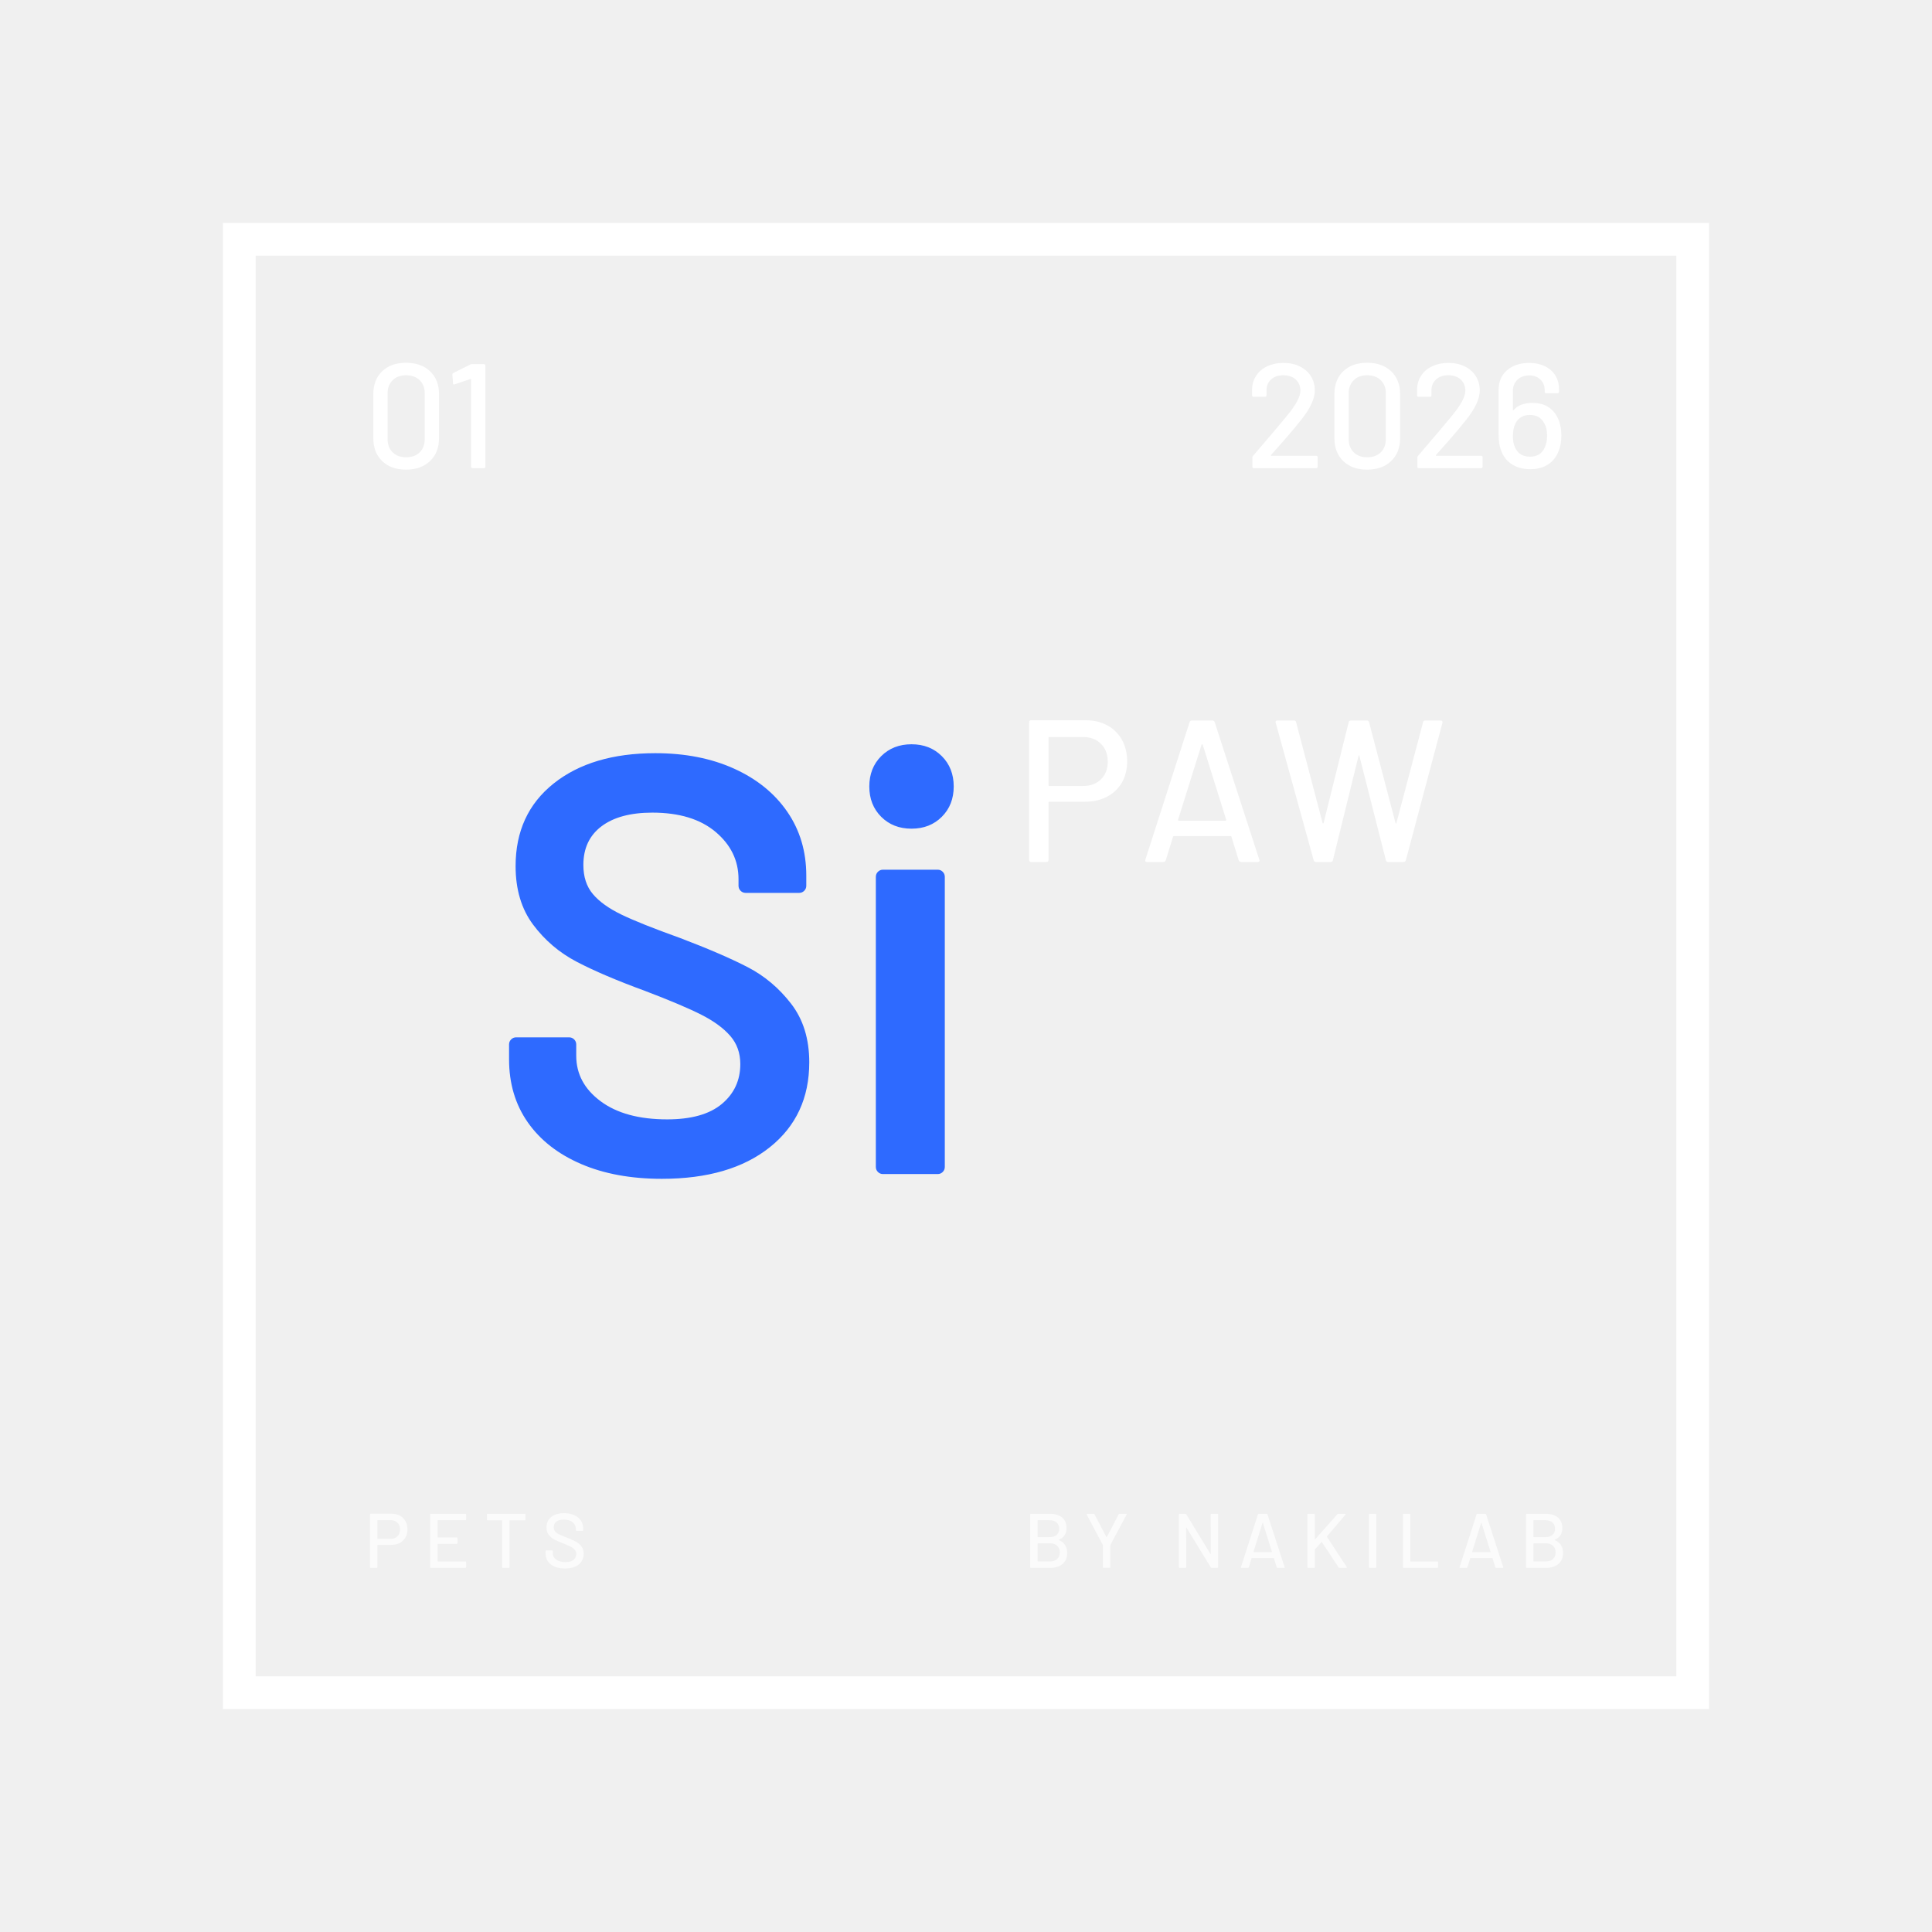
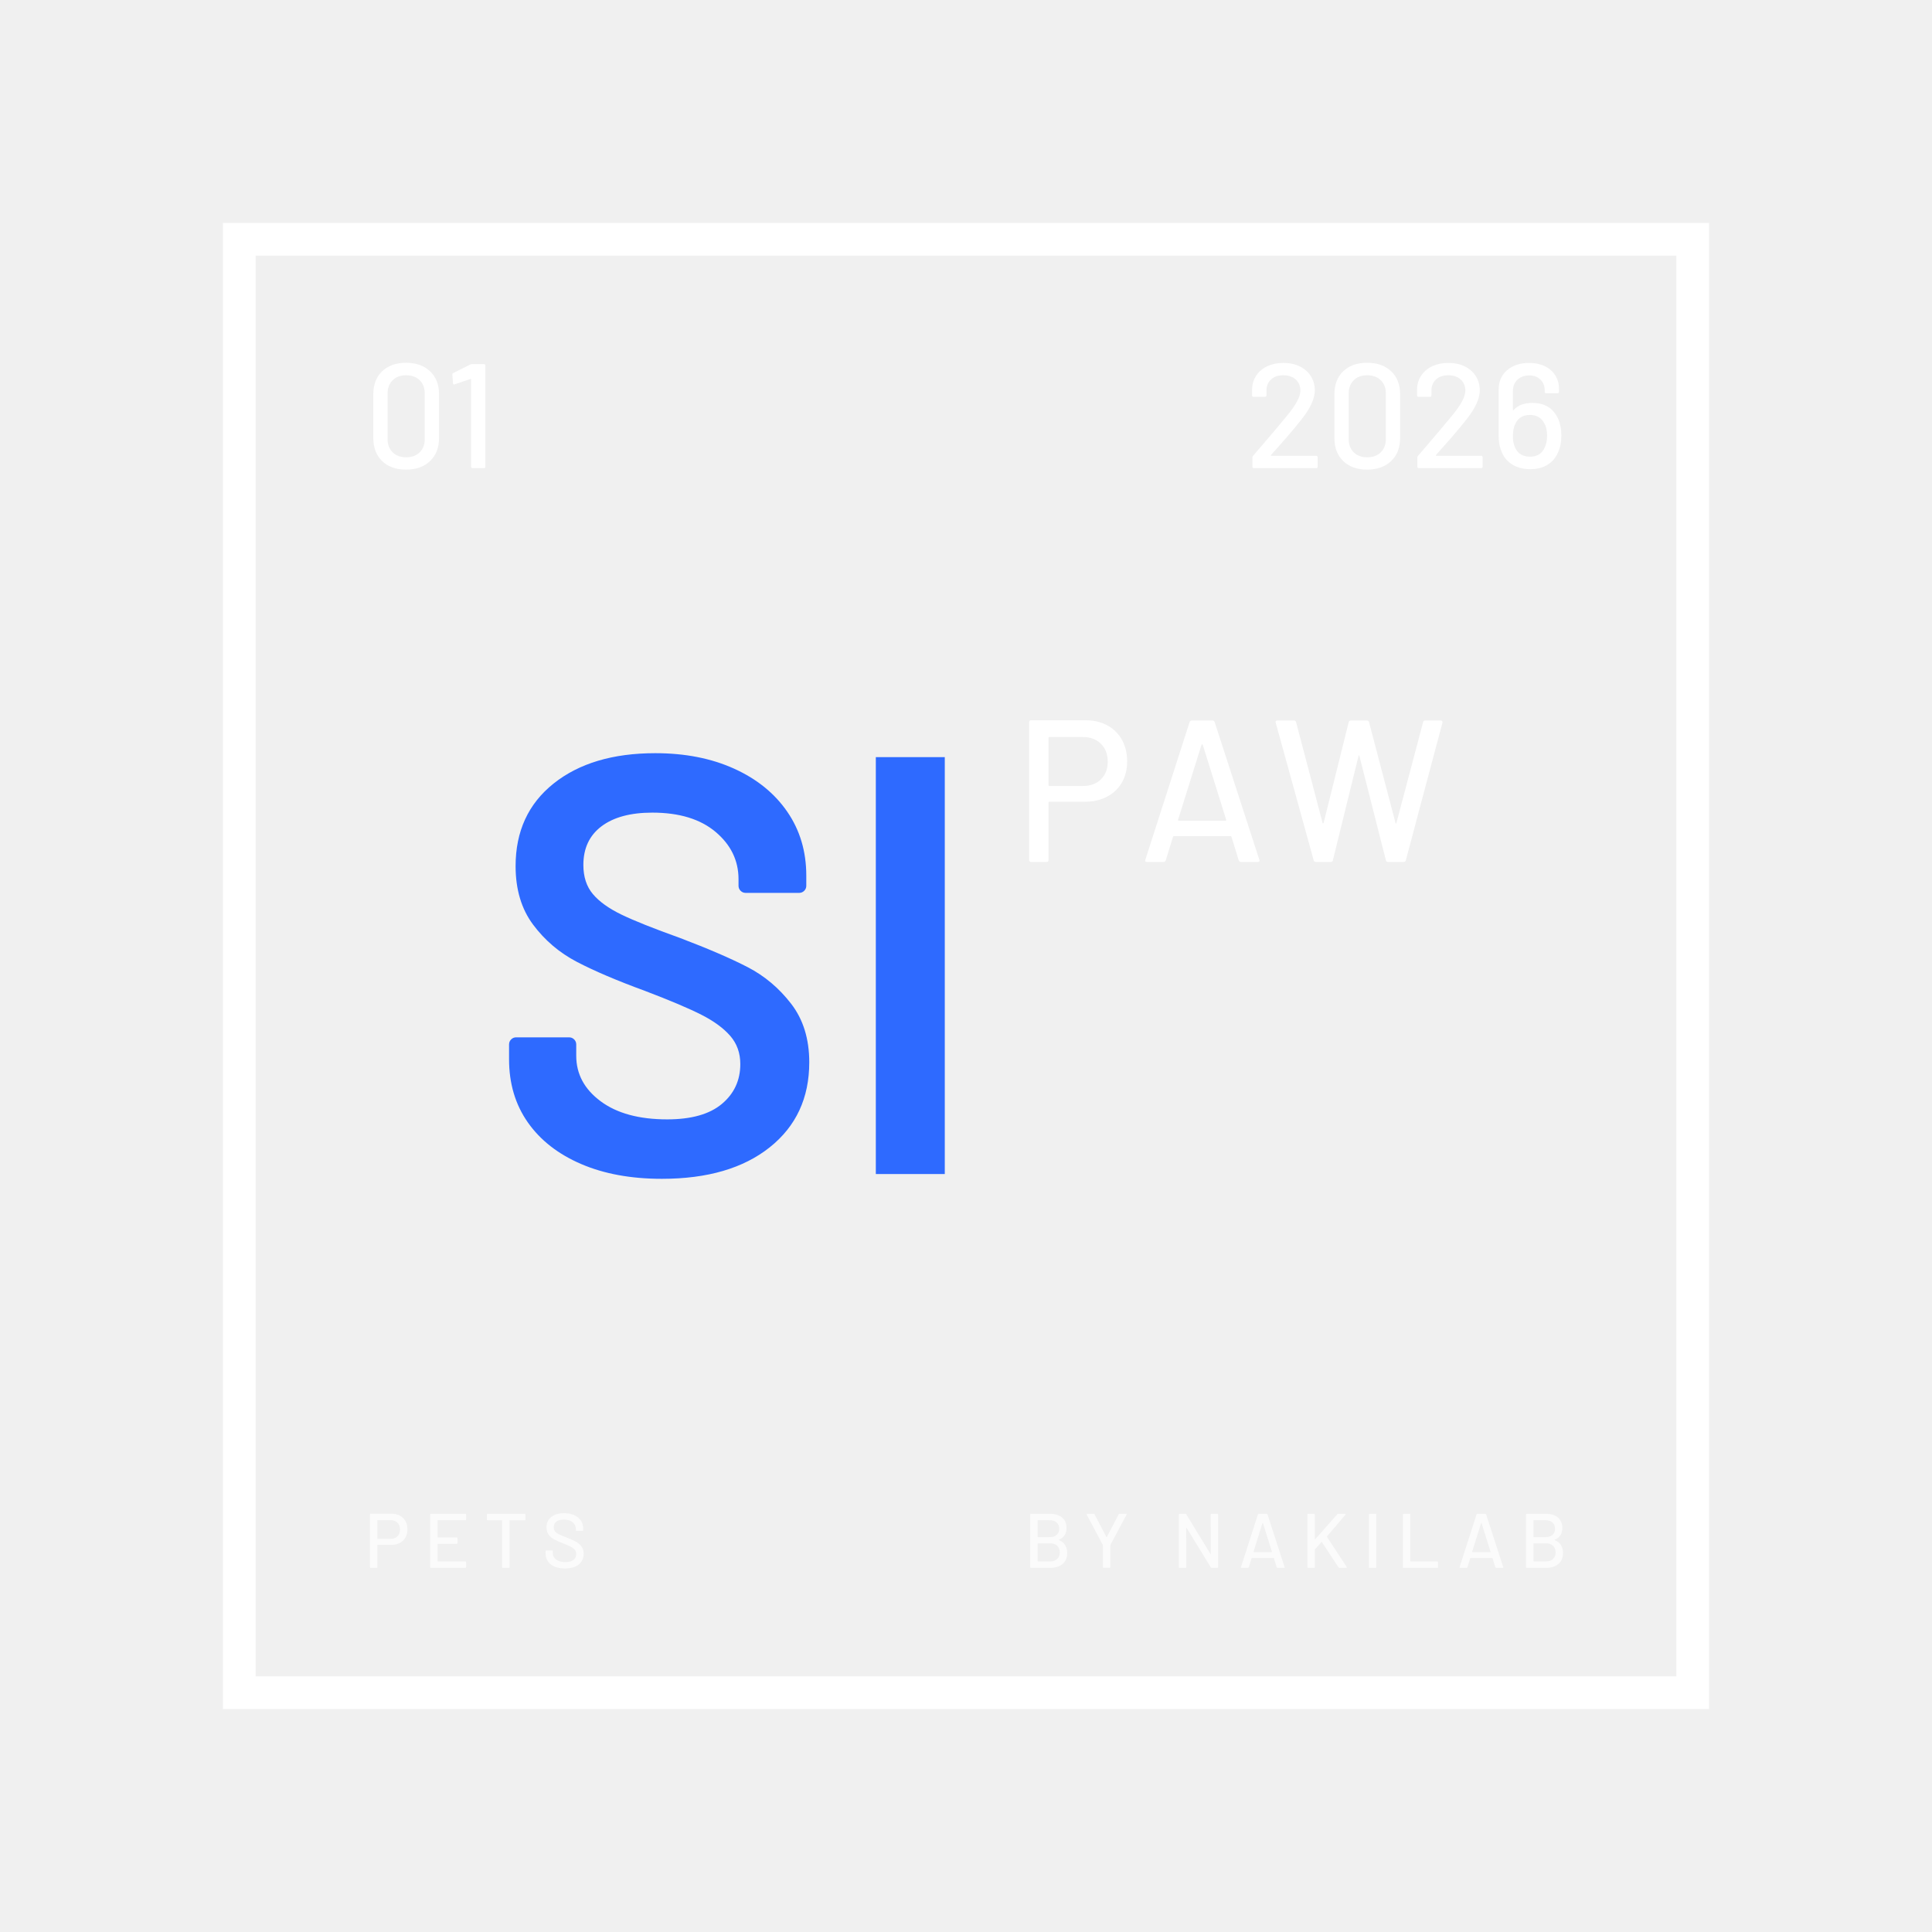
<svg xmlns="http://www.w3.org/2000/svg" viewBox="0 0 520 520" width="520" height="520">
  <rect x="64.40" y="64.40" width="391.20" height="391.20" fill="none" stroke="#FFFFFF" stroke-width="8.80" />
  <path d="M100.48 117.92V106.08Q100.48 102.2 102.86 99.92Q105.24 97.64 109.28 97.64Q113.32 97.64 115.74 99.92Q118.16 102.2 118.16 106.08V117.92Q118.16 121.8 115.74 124.1Q113.32 126.4 109.28 126.4Q105.24 126.4 102.86 124.1Q100.48 121.8 100.48 117.92ZM114.32 118.16V105.92Q114.32 103.68 112.96 102.34Q111.6 101.0 109.28 101.0Q107.04 101.0 105.68 102.34Q104.32 103.68 104.32 105.92V118.16Q104.32 120.4 105.68 121.74Q107.04 123.08 109.28 123.08Q111.6 123.08 112.96 121.74Q114.32 120.4 114.32 118.16ZM127.08 98.0H130.24Q130.64 98.0 130.64 98.4V125.6Q130.64 126.0 130.24 126.0H127.2Q126.8 126.0 126.8 125.6V102.12Q126.8 102.04 126.74 102.0Q126.68 101.96 126.6 102.0L122.4 103.44Q122.32 103.48 122.2 103.48Q121.96 103.48 121.92 103.16L121.76 100.88Q121.76 100.48 122.0 100.4L126.56 98.12Q126.8 98.0 127.08 98.0Z" fill="#FFFFFF" />
  <path d="M342.2 122.68H354.24Q354.64 122.68 354.64 123.08V125.6Q354.64 126.0 354.24 126.0H337.48Q337.08 126.0 337.08 125.6V123.16Q337.08 122.88 337.28 122.68Q338.64 121.12 343.52 115.36L346.28 112.04Q350.0 107.6 350.0 105.16Q350.0 103.28 348.74 102.14Q347.48 101.0 345.4 101.0Q343.32 101.0 342.08 102.16Q340.84 103.32 340.88 105.2V106.4Q340.88 106.8 340.48 106.8H337.4Q337.0 106.8 337.0 106.4V104.68Q337.08 102.6 338.18 101.0Q339.28 99.4 341.16 98.54Q343.04 97.68 345.4 97.68Q347.96 97.68 349.88 98.64Q351.8 99.6 352.84 101.28Q353.88 102.96 353.88 105.08Q353.88 108.4 350.28 112.92Q348.68 114.96 346.48 117.5Q344.28 120.04 342.08 122.48Q342.04 122.56 342.08 122.62Q342.12 122.68 342.2 122.68ZM359.16 117.92V106.08Q359.16 102.2 361.54 99.92Q363.92 97.64 367.96 97.64Q372.0 97.64 374.42 99.92Q376.84 102.2 376.84 106.08V117.92Q376.84 121.8 374.42 124.1Q372.0 126.4 367.96 126.4Q363.92 126.4 361.54 124.1Q359.16 121.8 359.16 117.92ZM373.0 118.16V105.92Q373.0 103.68 371.64 102.34Q370.28 101.0 367.96 101.0Q365.72 101.0 364.36 102.34Q363.0 103.68 363.0 105.92V118.16Q363.0 120.4 364.36 121.74Q365.72 123.08 367.96 123.08Q370.28 123.08 371.64 121.74Q373.0 120.4 373.0 118.16ZM386.6 122.68H398.64Q399.04 122.68 399.04 123.08V125.6Q399.04 126.0 398.64 126.0H381.88Q381.48 126.0 381.48 125.6V123.16Q381.48 122.88 381.68 122.68Q383.04 121.12 387.92 115.36L390.68 112.04Q394.4 107.6 394.4 105.16Q394.4 103.28 393.14 102.14Q391.88 101.0 389.8 101.0Q387.72 101.0 386.48 102.16Q385.24 103.32 385.28 105.2V106.4Q385.28 106.8 384.88 106.8H381.8Q381.4 106.8 381.4 106.4V104.68Q381.48 102.6 382.58 101.0Q383.68 99.4 385.56 98.54Q387.44 97.68 389.8 97.68Q392.36 97.68 394.28 98.64Q396.2 99.6 397.24 101.28Q398.28 102.96 398.28 105.08Q398.28 108.4 394.68 112.92Q393.08 114.96 390.88 117.5Q388.68 120.04 386.48 122.48Q386.44 122.56 386.48 122.62Q386.52 122.68 386.6 122.68ZM420.24 117.28Q420.24 119.72 419.44 121.56Q418.52 123.84 416.58 125.06Q414.64 126.28 411.88 126.28Q408.92 126.28 406.86 124.92Q404.8 123.56 403.96 121.08Q403.36 119.4 403.36 117.2V104.88Q403.36 101.6 405.64 99.64Q407.92 97.68 411.6 97.68Q413.96 97.68 415.78 98.56Q417.6 99.44 418.6 101.02Q419.6 102.6 419.6 104.64V105.44Q419.6 105.84 419.2 105.84H416.16Q415.76 105.84 415.76 105.44V105.08Q415.76 103.28 414.6 102.16Q413.44 101.04 411.6 101.04Q409.64 101.04 408.42 102.2Q407.2 103.36 407.2 105.28V110.32Q407.2 110.4 407.26 110.42Q407.32 110.44 407.4 110.36Q409.12 108.44 412.4 108.44Q417.12 108.44 419.12 112.2Q420.24 114.32 420.24 117.28ZM416.4 117.28Q416.4 115.24 415.68 114.0Q414.52 111.68 411.76 111.68Q410.36 111.68 409.36 112.3Q408.36 112.92 407.84 114.08Q407.2 115.4 407.2 117.48Q407.2 119.16 407.72 120.32Q408.24 121.6 409.28 122.26Q410.32 122.92 411.8 122.92Q414.72 122.92 415.8 120.36Q416.4 119.08 416.4 117.28Z" fill="#FFFFFF" />
  <path d="M109.669 411.642Q109.669 412.89 109.128 413.826Q108.587 414.762 107.599 415.282Q106.611 415.802 105.322 415.802H101.661Q101.578 415.802 101.578 415.885V421.792Q101.578 422.0 101.37 422.0H99.789Q99.581 422.0 99.581 421.792V407.627Q99.581 407.419 99.789 407.419H105.405Q106.674 407.419 107.641 407.95Q108.608 408.48 109.138 409.437Q109.669 410.394 109.669 411.642ZM107.672 411.683Q107.672 410.539 106.975 409.842Q106.278 409.146 105.134 409.146H101.661Q101.578 409.146 101.578 409.229V414.096Q101.578 414.179 101.661 414.179H105.134Q106.278 414.179 106.975 413.493Q107.672 412.806 107.672 411.683ZM125.248 409.166H117.864Q117.781 409.166 117.781 409.25V413.722Q117.781 413.805 117.864 413.805H122.939Q123.147 413.805 123.147 414.013V415.323Q123.147 415.531 122.939 415.531H117.864Q117.781 415.531 117.781 415.614V420.19Q117.781 420.274 117.864 420.274H125.248Q125.456 420.274 125.456 420.482V421.792Q125.456 422.0 125.248 422.0H115.992Q115.784 422.0 115.784 421.792V407.648Q115.784 407.44 115.992 407.44H125.248Q125.456 407.44 125.456 407.648V408.958Q125.456 409.166 125.248 409.166ZM141.43 407.648V408.979Q141.43 409.187 141.222 409.187H137.229Q137.146 409.187 137.146 409.27V421.792Q137.146 422.0 136.938 422.0H135.357Q135.149 422.0 135.149 421.792V409.27Q135.149 409.187 135.066 409.187H131.259Q131.051 409.187 131.051 408.979V407.648Q131.051 407.44 131.259 407.44H141.222Q141.43 407.44 141.43 407.648ZM146.838 418.11V417.507Q146.838 417.299 147.046 417.299H148.565Q148.773 417.299 148.773 417.507V418.006Q148.773 419.067 149.688 419.754Q150.603 420.44 152.205 420.44Q153.64 420.44 154.368 419.837Q155.096 419.234 155.096 418.256Q155.096 417.611 154.722 417.154Q154.347 416.696 153.63 416.311Q152.912 415.926 151.539 415.386Q150.021 414.803 149.137 414.325Q148.253 413.846 147.67 413.066Q147.088 412.286 147.088 411.101Q147.088 409.312 148.367 408.293Q149.646 407.274 151.83 407.274Q153.37 407.274 154.534 407.794Q155.699 408.314 156.334 409.25Q156.968 410.186 156.968 411.413V411.829Q156.968 412.037 156.76 412.037H155.2Q154.992 412.037 154.992 411.829V411.517Q154.992 410.435 154.129 409.718Q153.266 409.0 151.747 409.0Q150.458 409.0 149.75 409.53Q149.043 410.061 149.043 411.059Q149.043 411.746 149.397 412.182Q149.75 412.619 150.447 412.962Q151.144 413.306 152.579 413.846Q154.056 414.429 154.971 414.918Q155.886 415.406 156.49 416.207Q157.093 417.008 157.093 418.194Q157.093 420.024 155.751 421.095Q154.41 422.166 152.059 422.166Q150.458 422.166 149.282 421.667Q148.107 421.168 147.473 420.253Q146.838 419.338 146.838 418.11Z" fill="#FFFFFF" fill-opacity="0.72" />
  <path d="M285.032 414.533Q287.237 415.469 287.237 418.006Q287.237 419.92 285.968 420.96Q284.699 422.0 282.661 422.0H277.482Q277.274 422.0 277.274 421.792V407.648Q277.274 407.44 277.482 407.44H282.494Q284.658 407.44 285.854 408.428Q287.05 409.416 287.05 411.309Q287.05 413.555 285.032 414.408Q284.928 414.47 285.032 414.533ZM279.27 409.25V413.638Q279.27 413.722 279.354 413.722H282.494Q283.701 413.722 284.398 413.118Q285.094 412.515 285.094 411.475Q285.094 410.414 284.398 409.79Q283.701 409.166 282.494 409.166H279.354Q279.27 409.166 279.27 409.25ZM285.24 417.819Q285.24 416.696 284.533 416.041Q283.826 415.386 282.598 415.386H279.354Q279.27 415.386 279.27 415.469V420.17Q279.27 420.253 279.354 420.253H282.661Q283.846 420.253 284.543 419.598Q285.24 418.942 285.24 417.819ZM296.846 421.771V415.926Q296.846 415.843 296.826 415.822L292.499 407.69Q292.478 407.648 292.478 407.586Q292.478 407.44 292.645 407.44H294.35Q294.538 407.44 294.6 407.586L297.782 413.68Q297.803 413.722 297.845 413.722Q297.886 413.722 297.907 413.68L301.09 407.586Q301.152 407.44 301.339 407.44H303.066Q303.17 407.44 303.222 407.513Q303.274 407.586 303.211 407.69L298.864 415.822Q298.843 415.843 298.843 415.926V421.771Q298.843 421.979 298.635 421.979H297.054Q296.846 421.979 296.846 421.771ZM326.07 407.44H327.651Q327.859 407.44 327.859 407.648V421.792Q327.859 422.0 327.651 422.0H326.133Q325.987 422.0 325.883 421.854L319.373 411.226Q319.352 411.163 319.31 411.174Q319.269 411.184 319.269 411.246L319.29 421.792Q319.29 422.0 319.082 422.0H317.501Q317.293 422.0 317.293 421.792V407.648Q317.293 407.44 317.501 407.44H319.04Q319.186 407.44 319.29 407.586L325.779 418.214Q325.8 418.277 325.842 418.266Q325.883 418.256 325.883 418.194L325.862 407.648Q325.862 407.44 326.07 407.44ZM343.626 421.834 342.877 419.4Q342.856 419.338 342.794 419.338H336.949Q336.886 419.338 336.866 419.4L336.117 421.834Q336.054 422.0 335.867 422.0H334.182Q333.954 422.0 334.016 421.771L338.571 407.606Q338.634 407.44 338.821 407.44H340.901Q341.088 407.44 341.15 407.606L345.747 421.771L345.768 421.854Q345.768 422.0 345.581 422.0H343.875Q343.688 422.0 343.626 421.834ZM337.469 417.757H342.253Q342.294 417.757 342.326 417.726Q342.357 417.694 342.336 417.653L339.923 409.936Q339.902 409.894 339.861 409.894Q339.819 409.894 339.798 409.936L337.386 417.653Q337.365 417.694 337.396 417.726Q337.427 417.757 337.469 417.757ZM351.883 421.792V407.648Q351.883 407.44 352.091 407.44H353.672Q353.88 407.44 353.88 407.648V414.283Q353.88 414.325 353.922 414.335Q353.963 414.346 353.984 414.304L359.933 407.565Q360.016 407.44 360.182 407.44H361.992Q362.117 407.44 362.158 407.513Q362.2 407.586 362.117 407.69L357.166 413.534Q357.146 413.597 357.166 413.659L362.47 421.75Q362.512 421.834 362.512 421.875Q362.512 422.0 362.346 422.0H360.536Q360.39 422.0 360.286 421.875L355.794 415.074Q355.773 415.032 355.731 415.032Q355.69 415.032 355.669 415.053L353.922 417.008Q353.88 417.091 353.88 417.112V421.792Q353.88 422.0 353.672 422.0H352.091Q351.883 422.0 351.883 421.792ZM368.44 421.792V407.648Q368.44 407.44 368.648 407.44H370.229Q370.437 407.44 370.437 407.648V421.792Q370.437 422.0 370.229 422.0H368.648Q368.44 422.0 368.44 421.792ZM377.592 421.792V407.648Q377.592 407.44 377.8 407.44H379.381Q379.589 407.44 379.589 407.648V420.19Q379.589 420.274 379.672 420.274H386.848Q387.056 420.274 387.056 420.482V421.792Q387.056 422.0 386.848 422.0H377.8Q377.592 422.0 377.592 421.792ZM402.469 421.834 401.72 419.4Q401.699 419.338 401.637 419.338H395.792Q395.73 419.338 395.709 419.4L394.96 421.834Q394.898 422.0 394.71 422.0H393.026Q392.797 422.0 392.859 421.771L397.414 407.606Q397.477 407.44 397.664 407.44H399.744Q399.931 407.44 399.994 407.606L404.59 421.771L404.611 421.854Q404.611 422.0 404.424 422.0H402.718Q402.531 422.0 402.469 421.834ZM396.312 417.757H401.096Q401.138 417.757 401.169 417.726Q401.2 417.694 401.179 417.653L398.766 409.936Q398.746 409.894 398.704 409.894Q398.662 409.894 398.642 409.936L396.229 417.653Q396.208 417.694 396.239 417.726Q396.27 417.757 396.312 417.757ZM418.485 414.533Q420.69 415.469 420.69 418.006Q420.69 419.92 419.421 420.96Q418.152 422.0 416.114 422.0H410.934Q410.726 422.0 410.726 421.792V407.648Q410.726 407.44 410.934 407.44H415.947Q418.11 407.44 419.306 408.428Q420.502 409.416 420.502 411.309Q420.502 413.555 418.485 414.408Q418.381 414.47 418.485 414.533ZM412.723 409.25V413.638Q412.723 413.722 412.806 413.722H415.947Q417.154 413.722 417.85 413.118Q418.547 412.515 418.547 411.475Q418.547 410.414 417.85 409.79Q417.154 409.166 415.947 409.166H412.806Q412.723 409.166 412.723 409.25ZM418.693 417.819Q418.693 416.696 417.986 416.041Q417.278 415.386 416.051 415.386H412.806Q412.723 415.386 412.723 415.469V420.17Q412.723 420.253 412.806 420.253H416.114Q417.299 420.253 417.996 419.598Q418.693 418.942 418.693 417.819Z" fill="#FFFFFF" fill-opacity="0.72" />
-   <path d="M137.014 285.12V281.12Q137.014 280.32 137.574 279.76Q138.134 279.2 138.934 279.2H153.174Q153.974 279.2 154.534 279.76Q155.094 280.32 155.094 281.12V284.16Q155.094 291.52 161.654 296.4Q168.214 301.28 179.574 301.28Q189.334 301.28 194.294 297.12Q199.254 292.96 199.254 286.4Q199.254 281.92 196.534 278.8Q193.814 275.68 188.774 273.12Q183.734 270.56 173.654 266.72Q162.294 262.56 155.254 258.88Q148.214 255.2 143.494 248.88Q138.774 242.56 138.774 233.12Q138.774 219.04 149.014 210.88Q159.254 202.72 176.374 202.72Q188.374 202.72 197.574 206.88Q206.774 211.04 211.894 218.48Q217.014 225.92 217.014 235.68V238.4Q217.014 239.2 216.454 239.76Q215.894 240.32 215.094 240.32H200.694Q199.894 240.32 199.334 239.76Q198.774 239.2 198.774 238.4V236.64Q198.774 229.12 192.614 223.92Q186.454 218.72 175.574 218.72Q166.774 218.72 161.894 222.4Q157.014 226.08 157.014 232.8Q157.014 237.6 159.574 240.64Q162.134 243.68 167.254 246.16Q172.374 248.64 183.094 252.48Q194.454 256.8 201.254 260.32Q208.054 263.84 212.934 270.16Q217.814 276.48 217.814 285.92Q217.814 300.32 207.174 308.8Q196.534 317.28 178.134 317.28Q165.654 317.28 156.374 313.28Q147.094 309.28 142.054 302.08Q137.014 294.88 137.014 285.12ZM233.974 211.68Q233.974 206.72 237.174 203.52Q240.374 200.32 245.334 200.32Q250.294 200.32 253.494 203.52Q256.694 206.72 256.694 211.68Q256.694 216.64 253.494 219.84Q250.294 223.04 245.334 223.04Q240.374 223.04 237.174 219.84Q233.974 216.64 233.974 211.68ZM235.734 314.08V236.0Q235.734 235.2 236.294 234.64Q236.854 234.08 237.654 234.08H252.374Q253.174 234.08 253.734 234.64Q254.294 235.2 254.294 236.0V314.08Q254.294 314.88 253.734 315.44Q253.174 316.0 252.374 316.0H237.654Q236.854 316.0 236.294 315.44Q235.734 314.88 235.734 314.08Z" fill="#2E6AFF" />
+   <path d="M137.014 285.12V281.12Q137.014 280.32 137.574 279.76Q138.134 279.2 138.934 279.2H153.174Q153.974 279.2 154.534 279.76Q155.094 280.32 155.094 281.12V284.16Q155.094 291.52 161.654 296.4Q168.214 301.28 179.574 301.28Q189.334 301.28 194.294 297.12Q199.254 292.96 199.254 286.4Q199.254 281.92 196.534 278.8Q193.814 275.68 188.774 273.12Q183.734 270.56 173.654 266.72Q162.294 262.56 155.254 258.88Q148.214 255.2 143.494 248.88Q138.774 242.56 138.774 233.12Q138.774 219.04 149.014 210.88Q159.254 202.72 176.374 202.72Q188.374 202.72 197.574 206.88Q206.774 211.04 211.894 218.48Q217.014 225.92 217.014 235.68V238.4Q217.014 239.2 216.454 239.76Q215.894 240.32 215.094 240.32H200.694Q199.894 240.32 199.334 239.76Q198.774 239.2 198.774 238.4V236.64Q198.774 229.12 192.614 223.92Q186.454 218.72 175.574 218.72Q166.774 218.72 161.894 222.4Q157.014 226.08 157.014 232.8Q157.014 237.6 159.574 240.64Q162.134 243.68 167.254 246.16Q172.374 248.64 183.094 252.48Q194.454 256.8 201.254 260.32Q208.054 263.84 212.934 270.16Q217.814 276.48 217.814 285.92Q217.814 300.32 207.174 308.8Q196.534 317.28 178.134 317.28Q165.654 317.28 156.374 313.28Q147.094 309.28 142.054 302.08Q137.014 294.88 137.014 285.12ZM235.73 203.79H254.29V316.0H235.73Z" fill="#2E6AFF" />
  <path d="M303.373 204.909Q303.373 208.173 301.958 210.621Q300.544 213.069 297.96 214.429Q295.376 215.789 292.003 215.789H282.429Q282.211 215.789 282.211 216.006V231.456Q282.211 232.0 281.667 232.0H277.533Q276.989 232.0 276.989 231.456V194.41Q276.989 193.866 277.533 193.866H292.221Q295.539 193.866 298.069 195.253Q300.598 196.64 301.986 199.142Q303.373 201.645 303.373 204.909ZM298.15 205.018Q298.15 202.026 296.328 200.203Q294.506 198.381 291.514 198.381H282.429Q282.211 198.381 282.211 198.598V211.328Q282.211 211.546 282.429 211.546H291.514Q294.506 211.546 296.328 209.75Q298.15 207.955 298.15 205.018ZM333.402 231.565 331.443 225.2Q331.389 225.037 331.226 225.037H315.939Q315.776 225.037 315.722 225.2L313.763 231.565Q313.6 232.0 313.11 232.0H308.704Q308.106 232.0 308.269 231.402L320.182 194.355Q320.346 193.92 320.835 193.92H326.275Q326.765 193.92 326.928 194.355L338.95 231.402L339.005 231.619Q339.005 232.0 338.515 232.0H334.054Q333.565 232.0 333.402 231.565ZM317.299 220.902H329.811Q329.92 220.902 330.002 220.821Q330.083 220.739 330.029 220.63L323.718 200.448Q323.664 200.339 323.555 200.339Q323.446 200.339 323.392 200.448L317.082 220.63Q317.027 220.739 317.109 220.821Q317.19 220.902 317.299 220.902ZM353.584 231.565 343.357 194.518 343.302 194.355Q343.302 193.92 343.846 193.92H348.253Q348.742 193.92 348.851 194.41L355.978 221.501Q356.032 221.61 356.114 221.61Q356.195 221.61 356.25 221.501L362.995 194.41Q363.104 193.92 363.594 193.92H367.891Q368.381 193.92 368.49 194.41L375.616 221.555Q375.67 221.664 375.725 221.664Q375.779 221.664 375.834 221.555L383.014 194.41Q383.123 193.92 383.613 193.92H387.747Q388.019 193.92 388.155 194.083Q388.291 194.246 388.237 194.518L378.39 231.51Q378.282 232.0 377.792 232.0H373.603Q373.114 232.0 373.005 231.51L365.878 203.44Q365.824 203.277 365.77 203.277Q365.715 203.277 365.661 203.44L358.752 231.51Q358.698 232.0 358.154 232.0H354.182Q353.693 232.0 353.584 231.565Z" fill="#FFFFFF" />
</svg>
